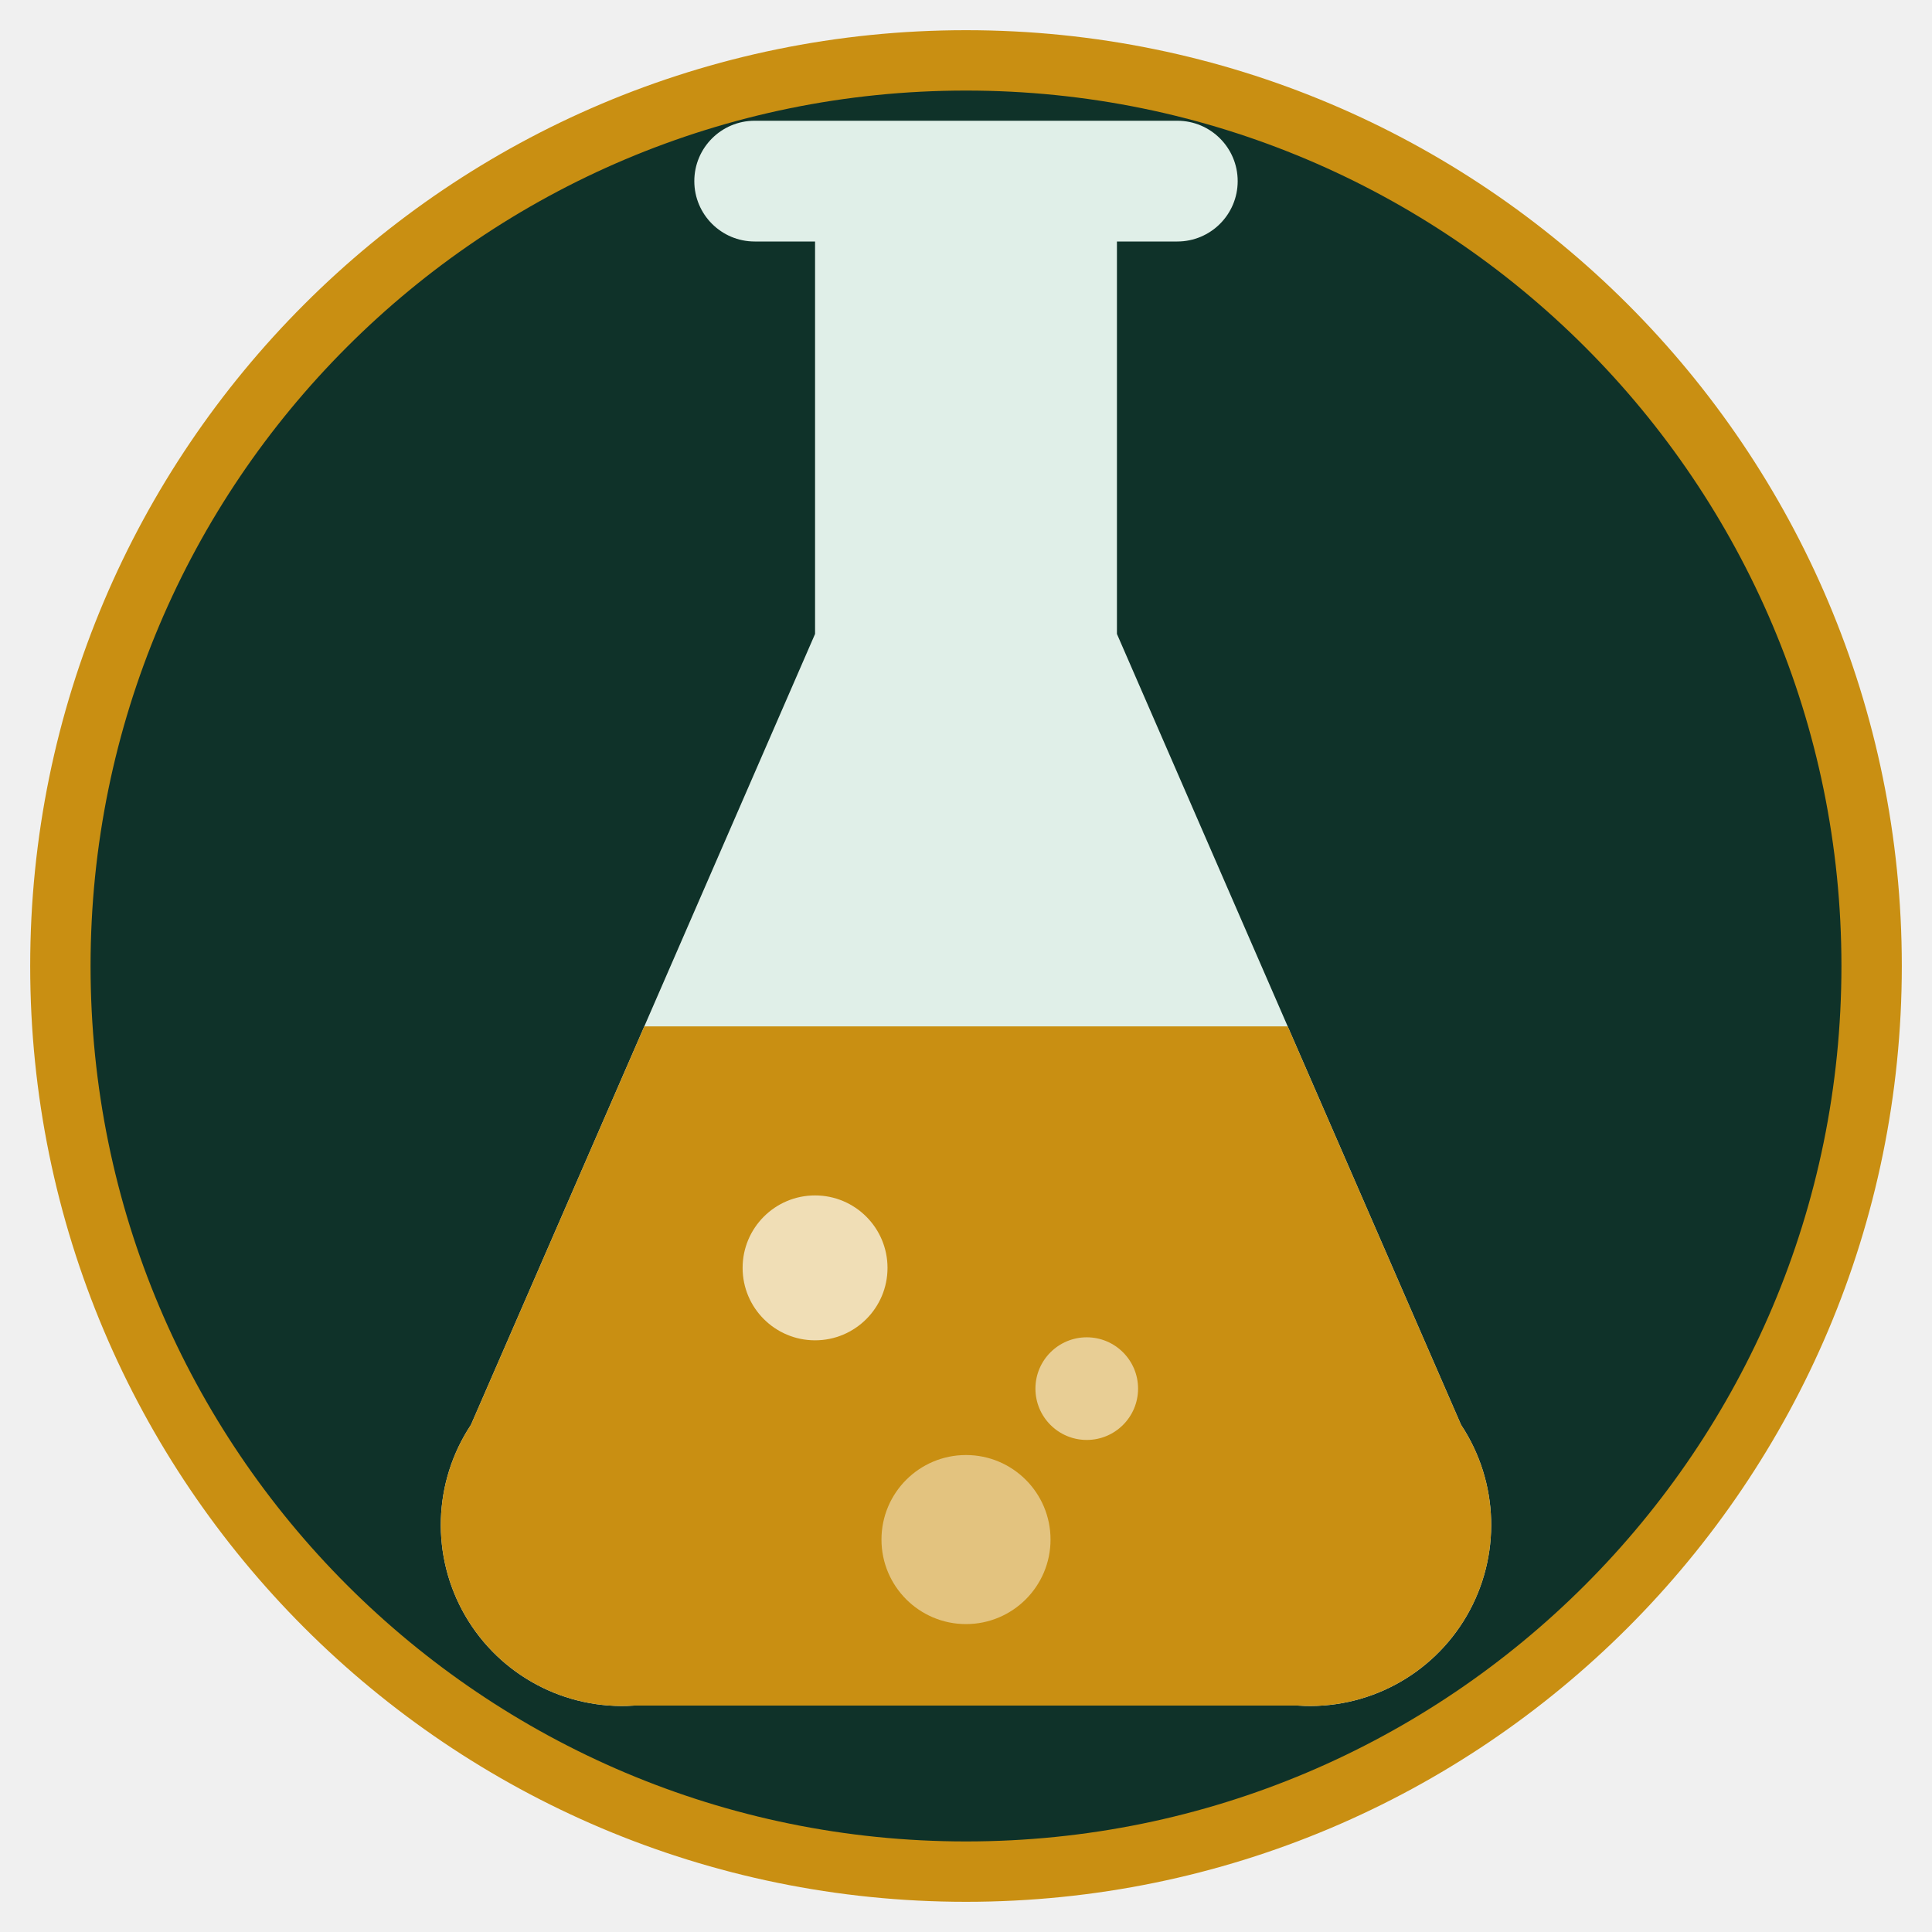
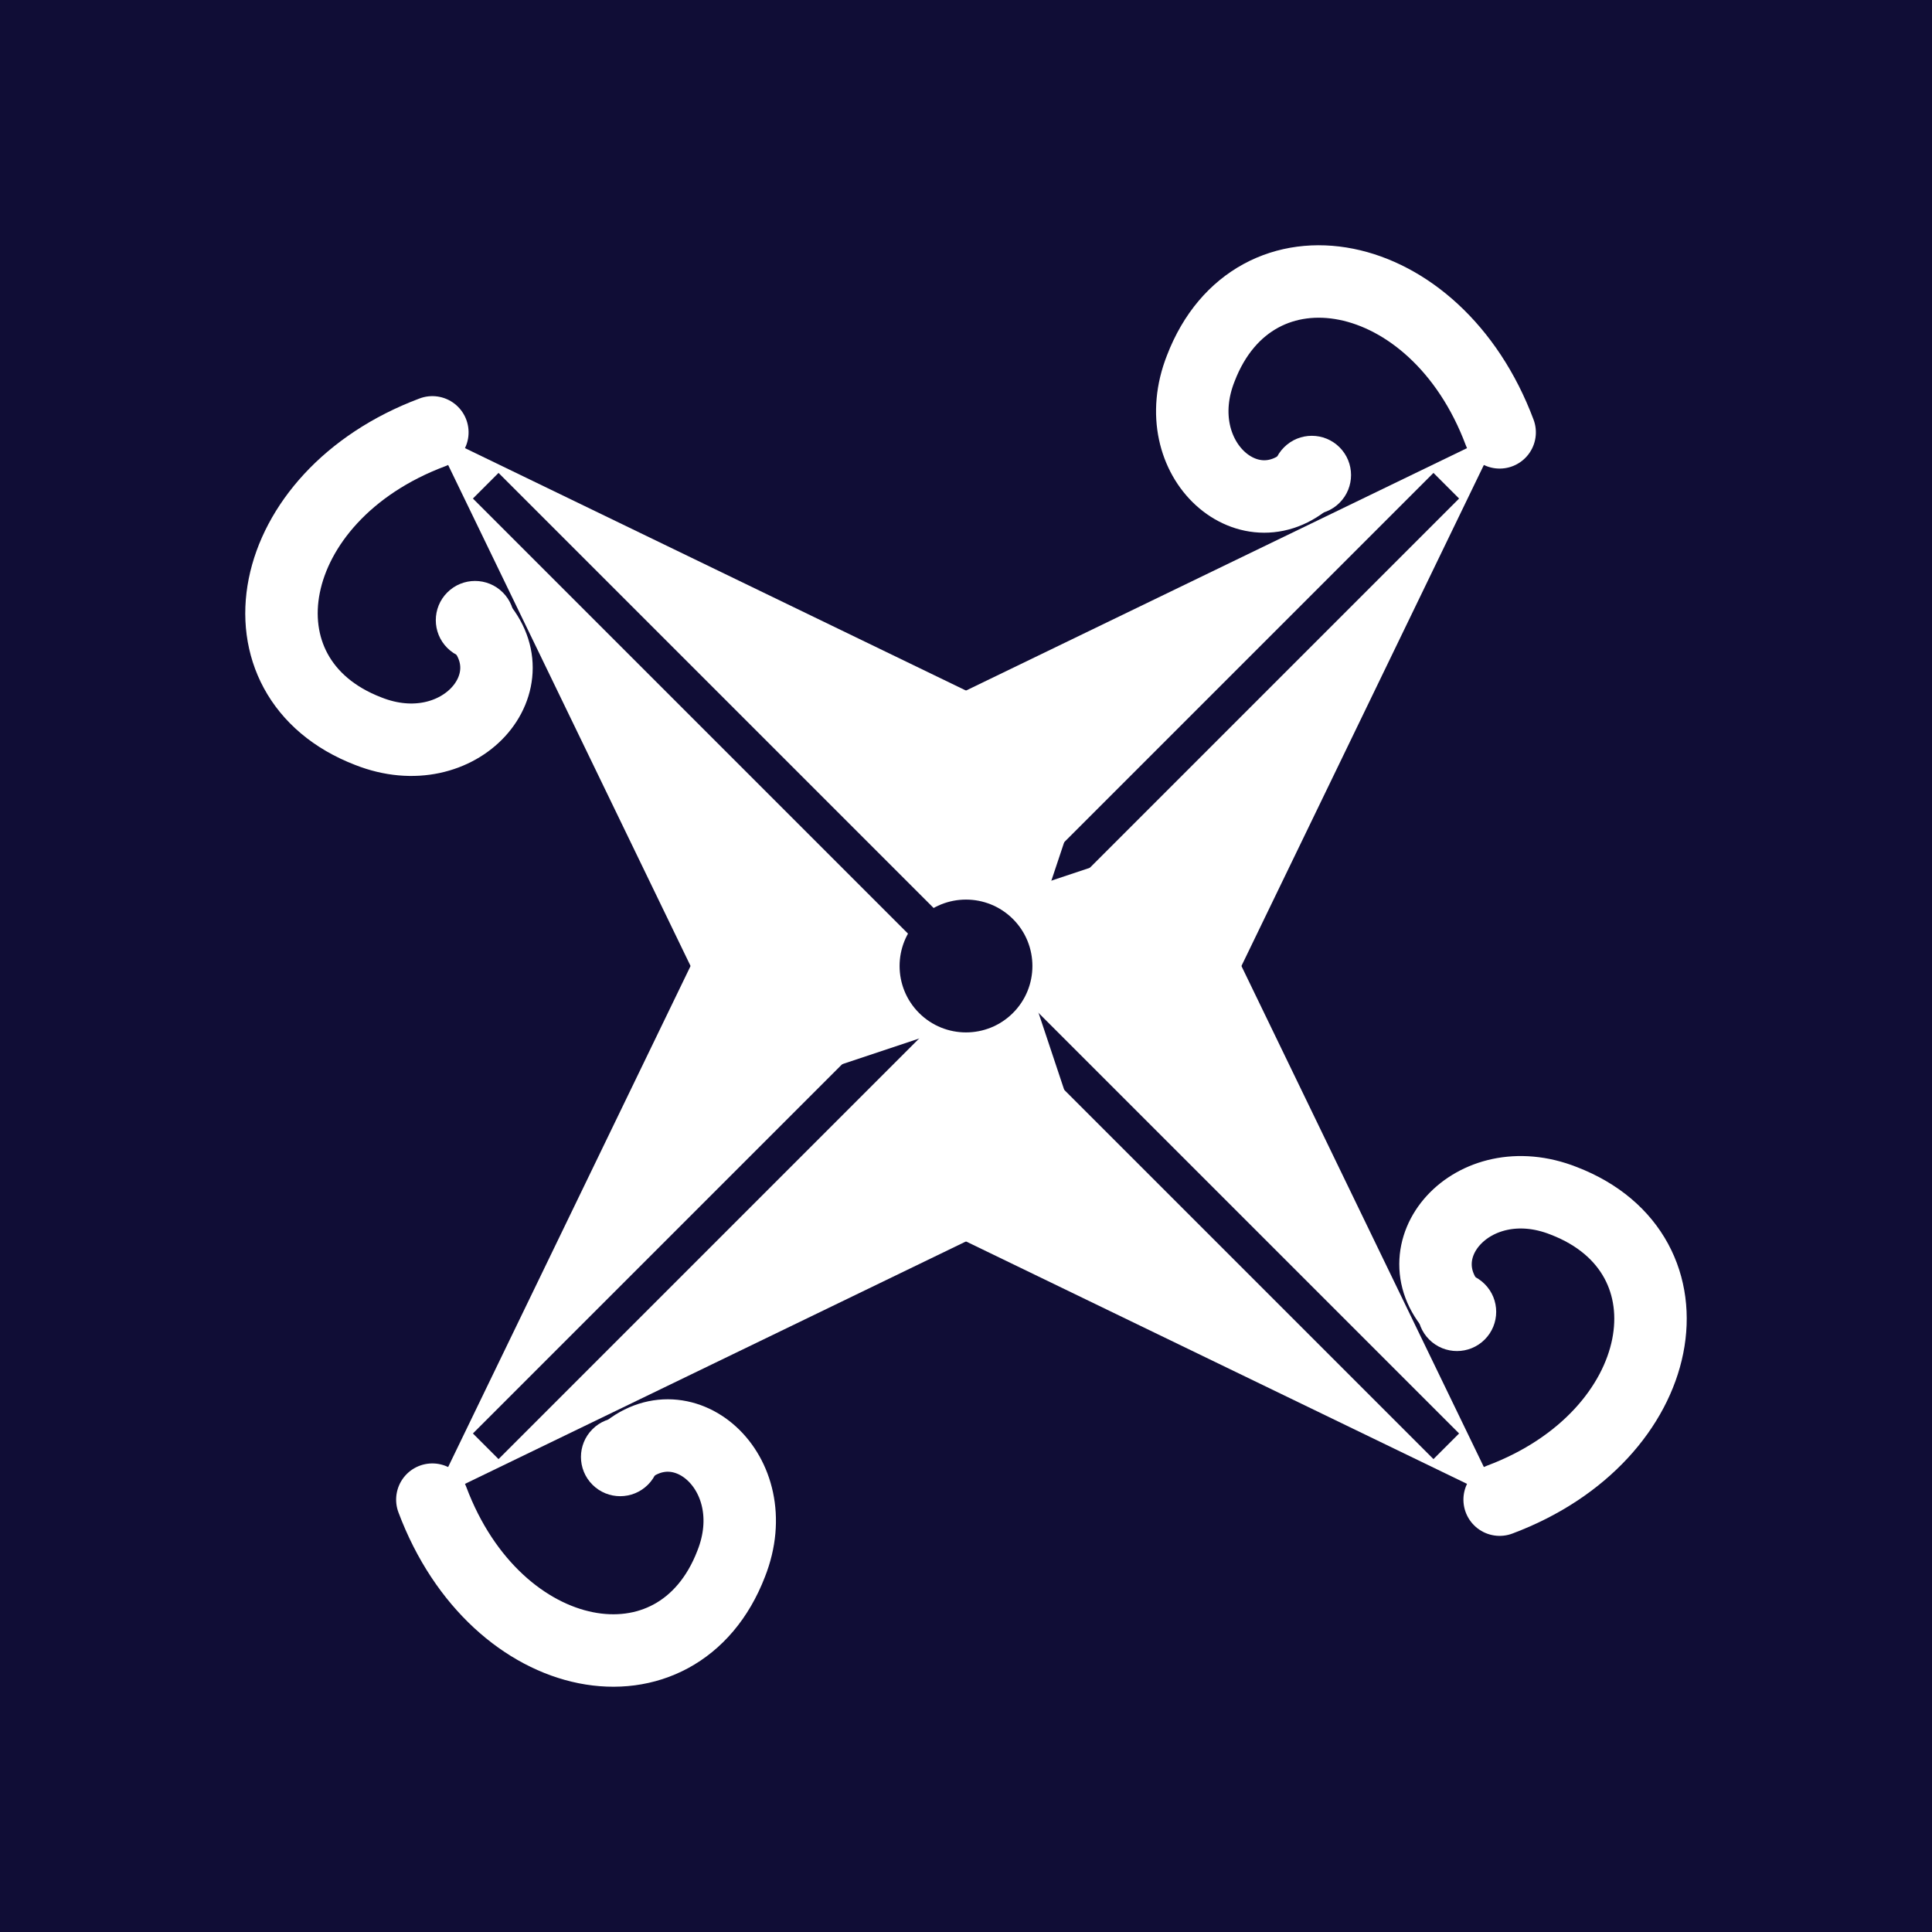
<svg xmlns="http://www.w3.org/2000/svg" viewBox="0 0 64 64" width="64" height="64" fill="none">
-   <defs>
-     <clipPath id="f">
-       <path d="M27 6h10v15l11.4 26.2A6 6 0 0 1 43 56.5H21a6 6 0 0 1-5.4-9.3L27 21V6Z" />
-     </clipPath>
-   </defs>
-   <circle cx="32" cy="32" r="30" fill="#0f3229" />
-   <circle cx="32" cy="32" r="30" fill="none" stroke="#c98f12" stroke-width="2" />
-   <path d="M27 6h10v15l11.4 26.2A6 6 0 0 1 43 56.5H21a6 6 0 0 1-5.4-9.3L27 21V6Z" fill="#e0efe8" />
-   <g clip-path="url(#f)">
-     <rect x="8" y="34" width="48" height="30" fill="#c98f12" />
-     <circle cx="27" cy="42" r="2.4" fill="#fdf8ec" opacity="0.75" />
-     <circle cx="36" cy="46" r="1.7" fill="#fdf8ec" opacity="0.6" />
-     <circle cx="32" cy="51" r="2.8" fill="#fdf8ec" opacity="0.5" />
+   <rect width="64" height="64" fill="#100d36" />
+   <g transform="rotate(45 32 32)">
+     <g>
+       <path d="M32 7 L40 30 L32 34 L24 30 Z" fill="#fff" />
+       <path d="M32 9.5 L32 32" stroke="#100d36" stroke-width="1.2" />
+       <path d="M32 7 C26.5 4.5 21.5 8 23.5 12.5 C24.8 15.5 28.6 15.2 28.6 12.4" fill="none" stroke="#fff" stroke-width="2.4" stroke-linecap="round" />
+       <circle cx="28.6" cy="12.4" r="1.3" fill="#fff" />
+     </g>
+     <g transform="rotate(90 32 32)">
+       <path d="M32 7 L40 30 L32 34 L24 30 Z" fill="#fff" />
+       <path d="M32 9.5 L32 32" stroke="#100d36" stroke-width="1.2" />
+       <path d="M32 7 C26.5 4.5 21.5 8 23.5 12.5 C24.8 15.5 28.6 15.2 28.6 12.4" fill="none" stroke="#fff" stroke-width="2.4" stroke-linecap="round" />
+       <circle cx="28.6" cy="12.4" r="1.3" fill="#fff" />
+     </g>
+     <g transform="rotate(180 32 32)">
+       <path d="M32 7 L40 30 L32 34 L24 30 Z" fill="#fff" />
+       <path d="M32 9.5 L32 32" stroke="#100d36" stroke-width="1.2" />
+       <path d="M32 7 C26.5 4.5 21.5 8 23.5 12.5 C24.8 15.5 28.6 15.2 28.6 12.4" fill="none" stroke="#fff" stroke-width="2.4" stroke-linecap="round" />
+       <circle cx="28.6" cy="12.4" r="1.3" fill="#fff" />
+     </g>
+     <g transform="rotate(270 32 32)">
+       <path d="M32 7 L40 30 L32 34 L24 30 Z" fill="#fff" />
+       <path d="M32 9.5 L32 32" stroke="#100d36" stroke-width="1.2" />
+       <path d="M32 7 C26.5 4.5 21.5 8 23.5 12.5 C24.8 15.5 28.6 15.2 28.6 12.4" fill="none" stroke="#fff" stroke-width="2.4" stroke-linecap="round" />
+       <circle cx="28.6" cy="12.4" r="1.3" fill="#fff" />
+     </g>
+     <circle cx="32" cy="32" r="2.2" fill="#100d36" />
  </g>
-   <rect x="23" y="4" width="18" height="4" rx="2" fill="#e0efe8" />
</svg>
